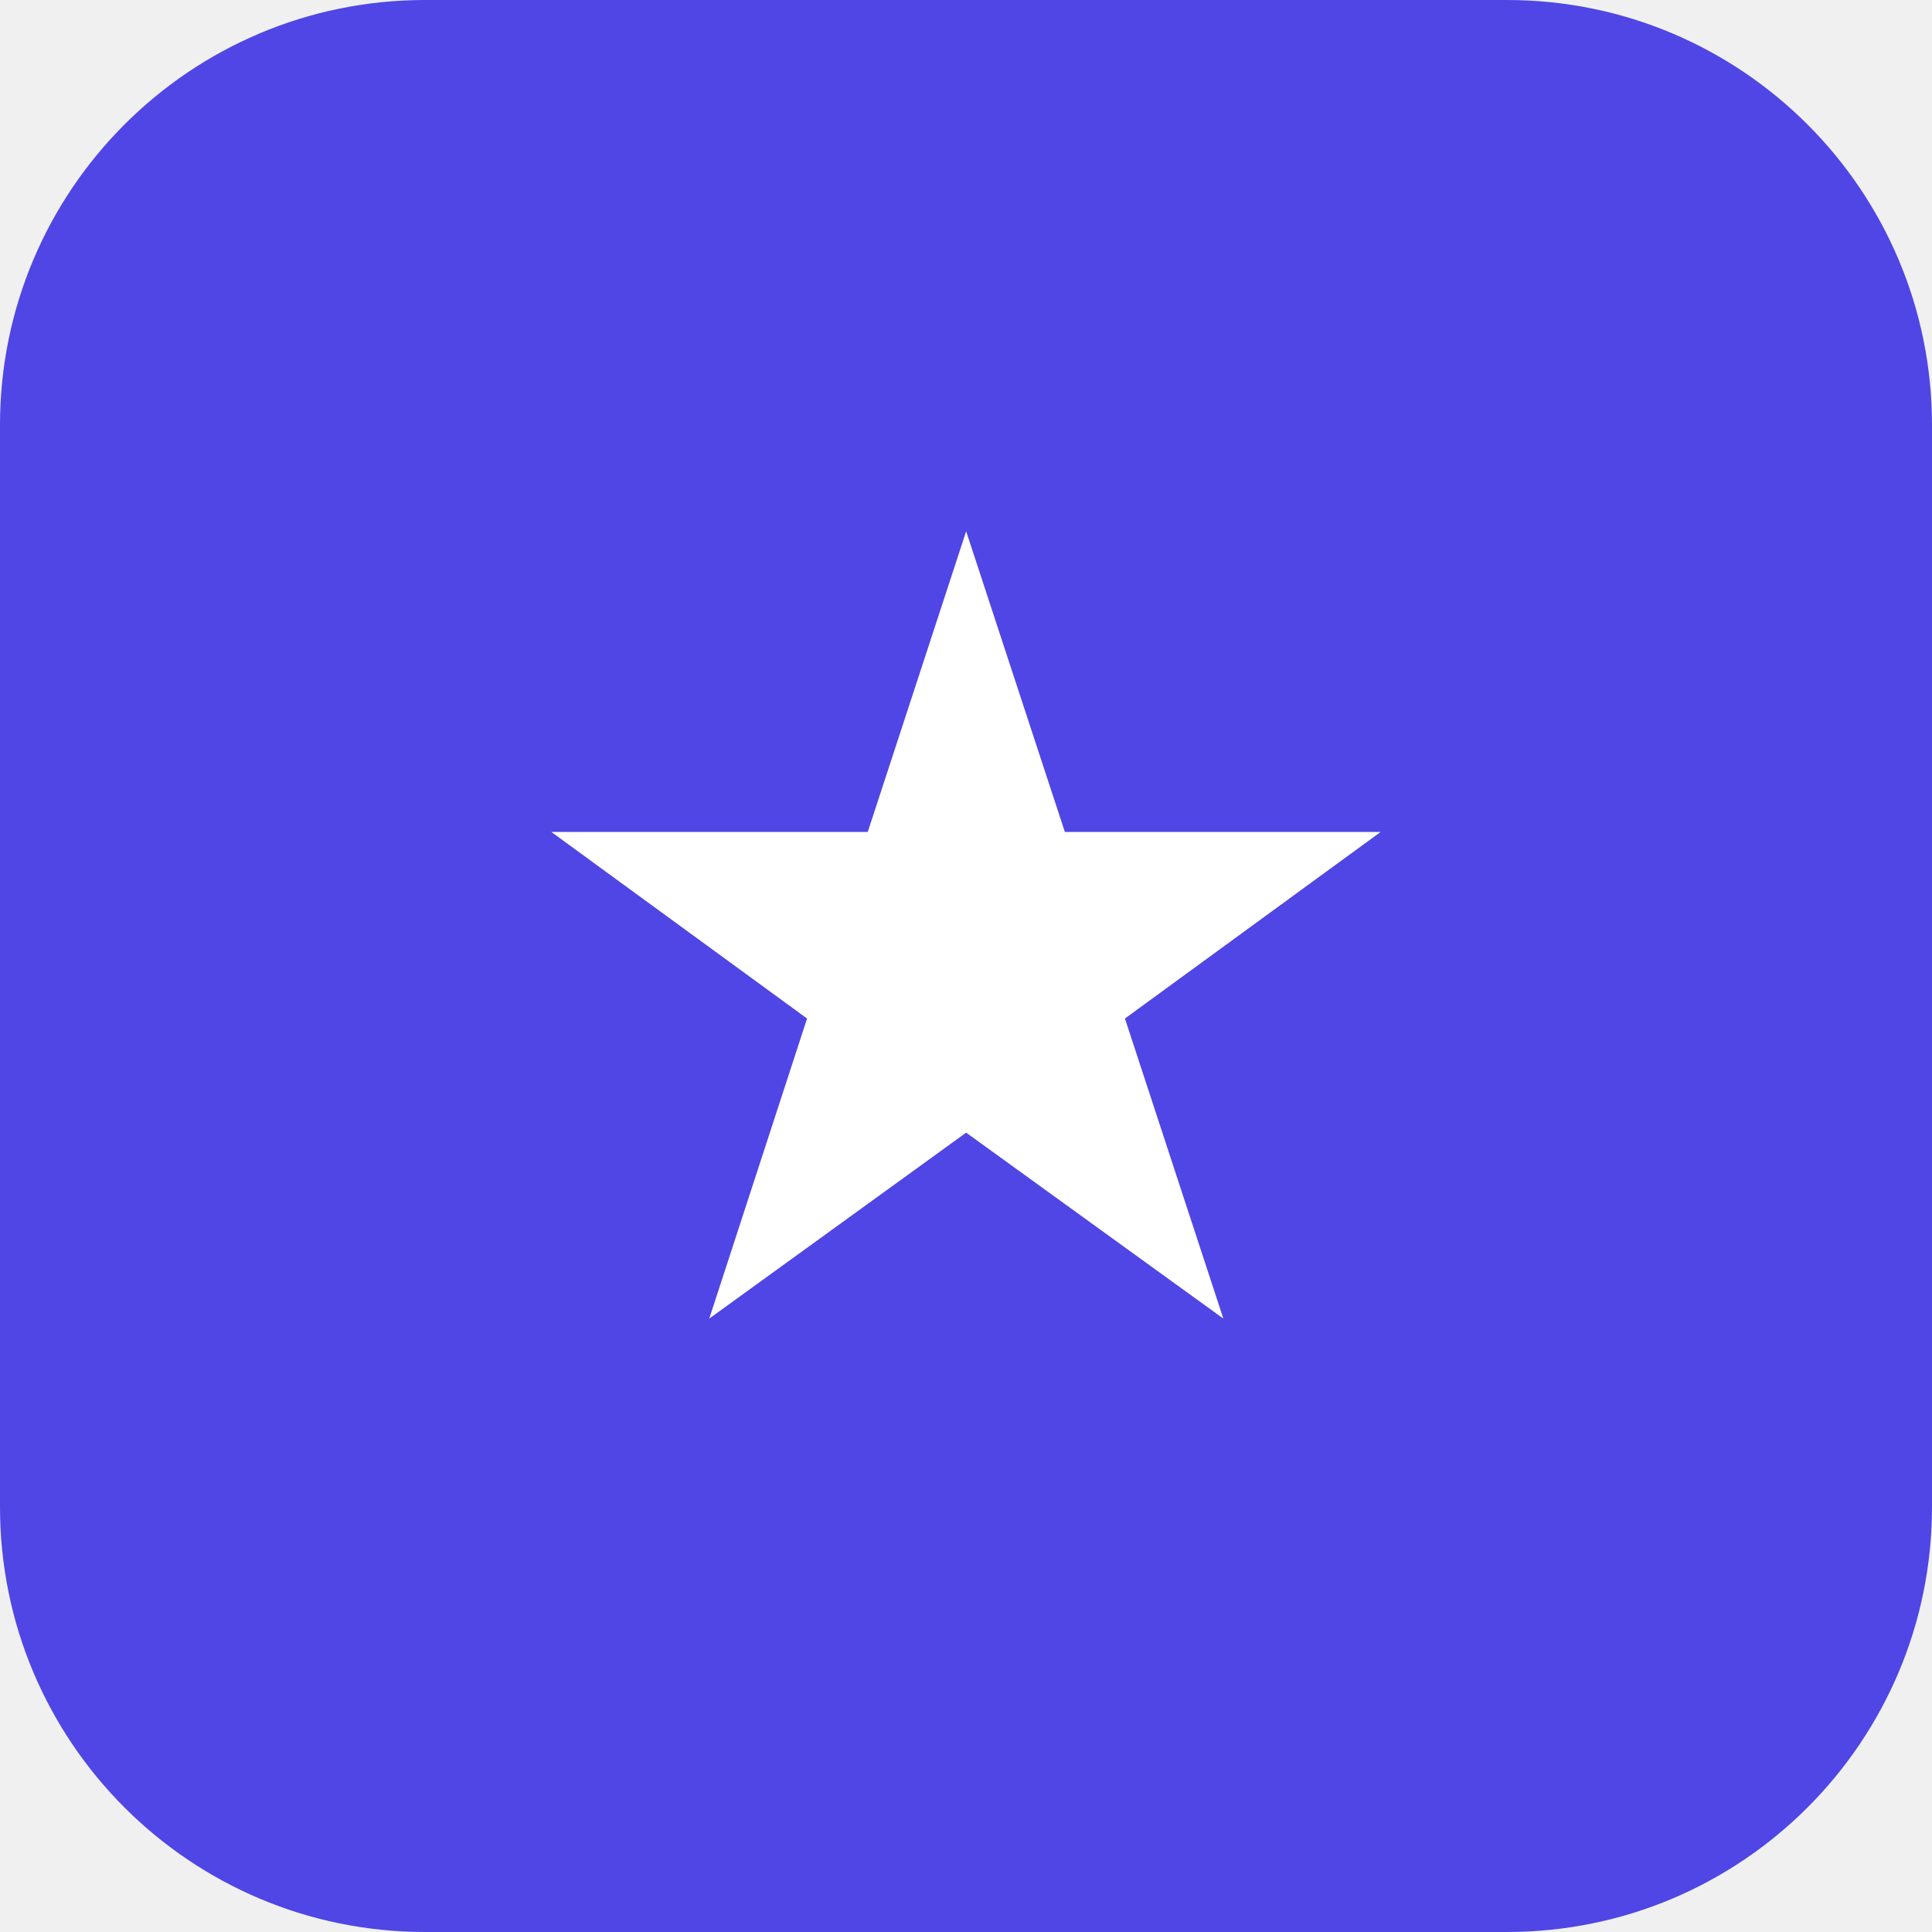
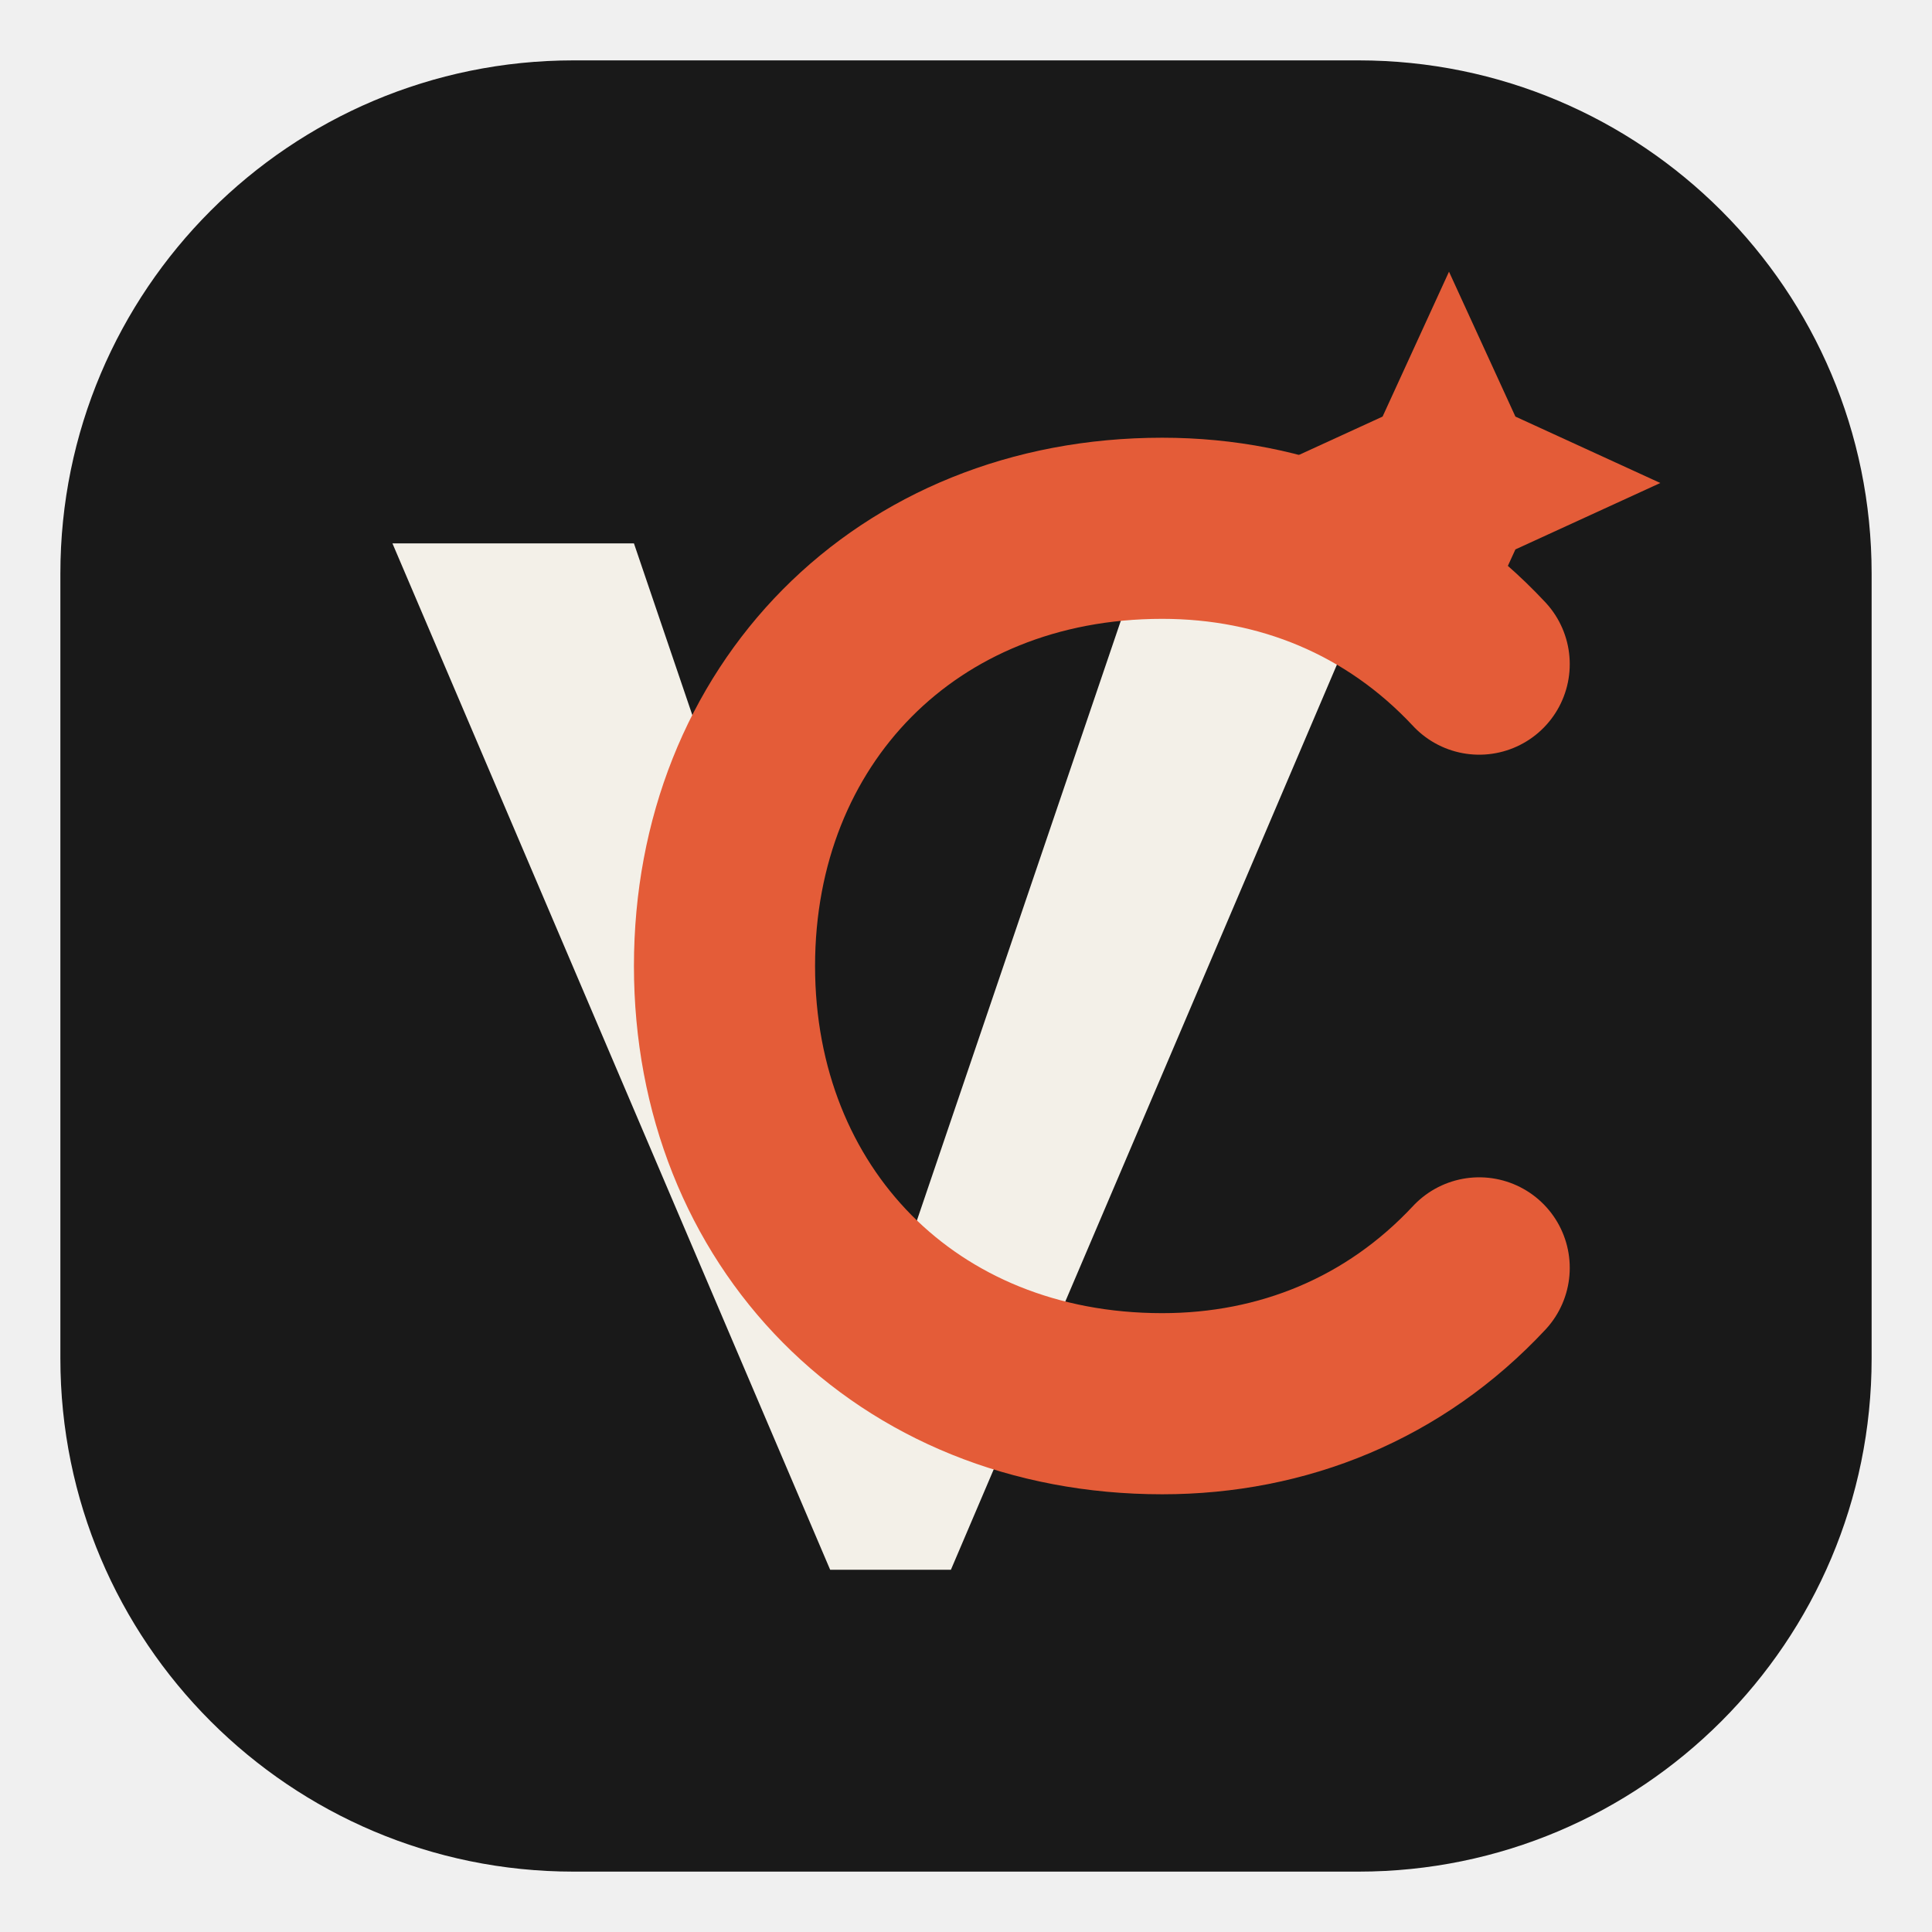
- <svg xmlns="http://www.w3.org/2000/svg" viewBox="0 0 100 100">
-   <rect width="100" height="100" rx="22" fill="#4f46e5" />
-   <text x="50" y="68" font-size="56" text-anchor="middle" fill="#fff" font-family="sans-serif" font-weight="700">★</text>
+ <svg xmlns="http://www.w3.org/2000/svg" viewBox="0 0 64 64">
+   <rect x="2" y="2" width="60" height="60" rx="17" fill="#191919" />
+   <path d="M13 18h8l8.5 25L38 18h8L31.5 52h-4z" fill="#f3f0e8" />
+   <path d="M49 22c-2.8-3-6.5-4.5-10.5-4.5-8.5 0-14.5 6.2-14.5 14.5s6 14.5 14.5 14.5c4 0 7.7-1.5 10.5-4.5" fill="none" stroke="#e45c38" stroke-width="6" stroke-linecap="round" />
+   <path d="M48 9l2.2 4.8L55 16l-4.8 2.2L48 23l-2.2-4.8L41 16l4.8-2.2z" fill="#e45c38" />
</svg>
